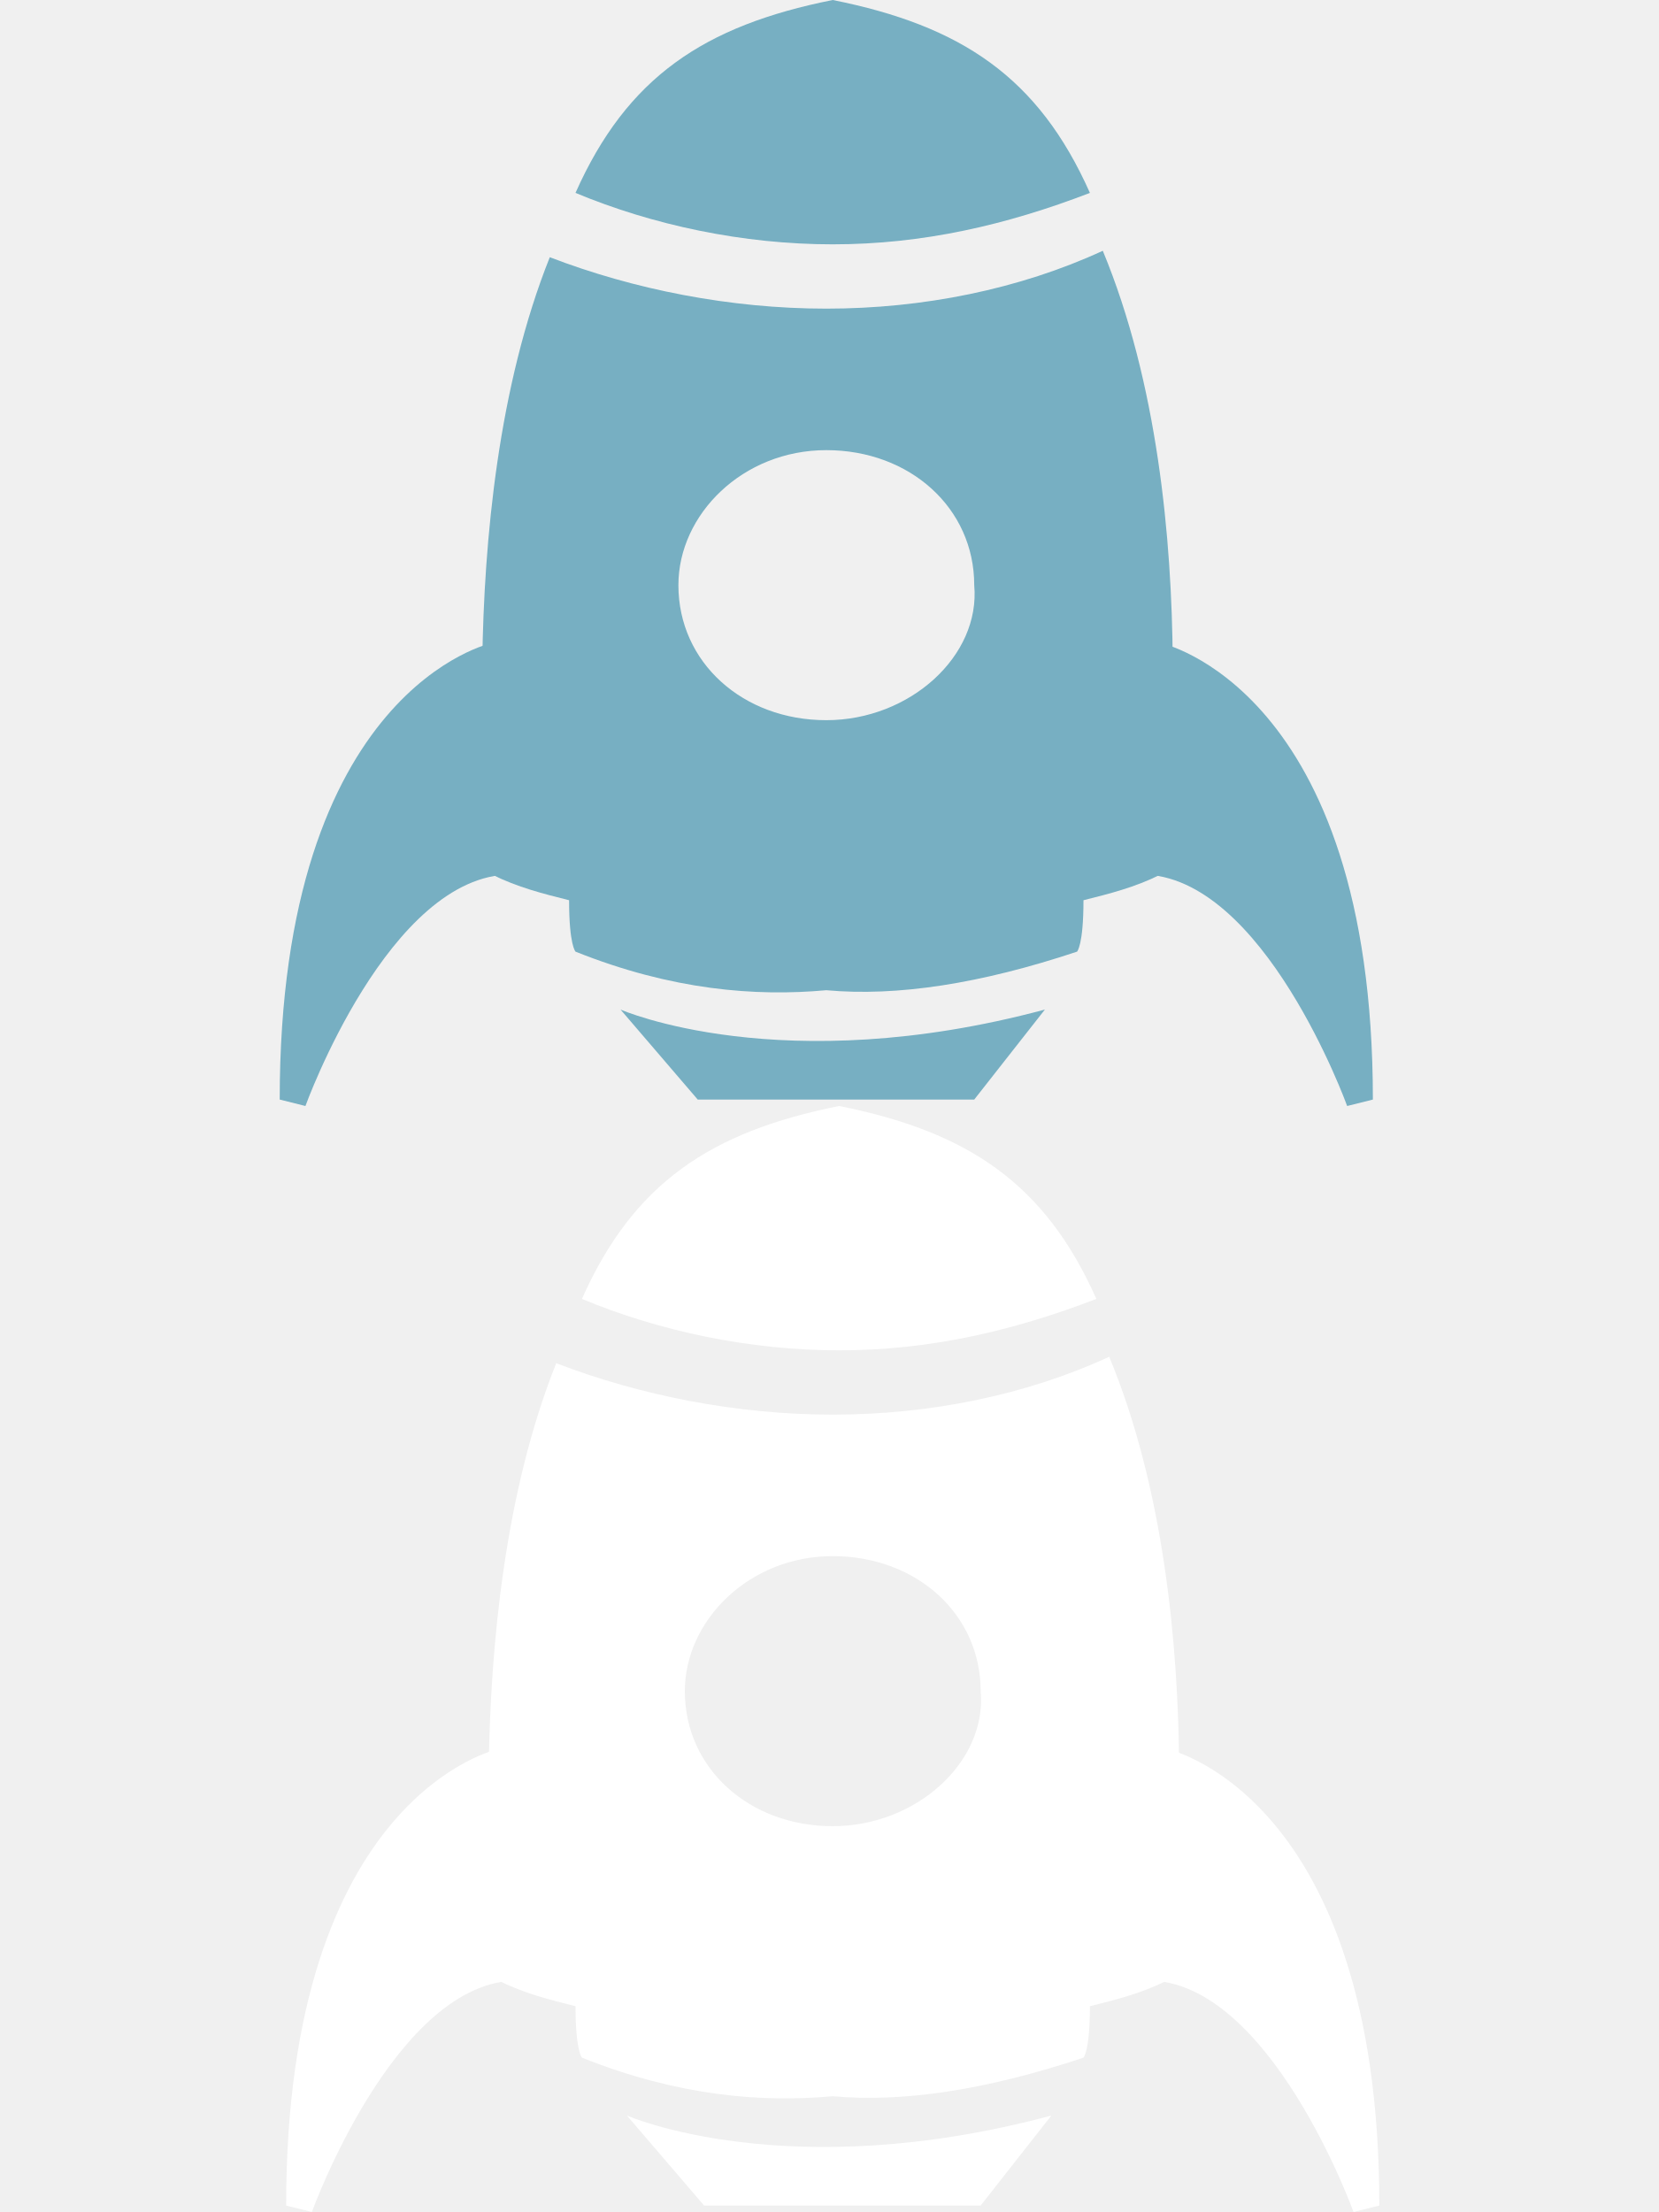
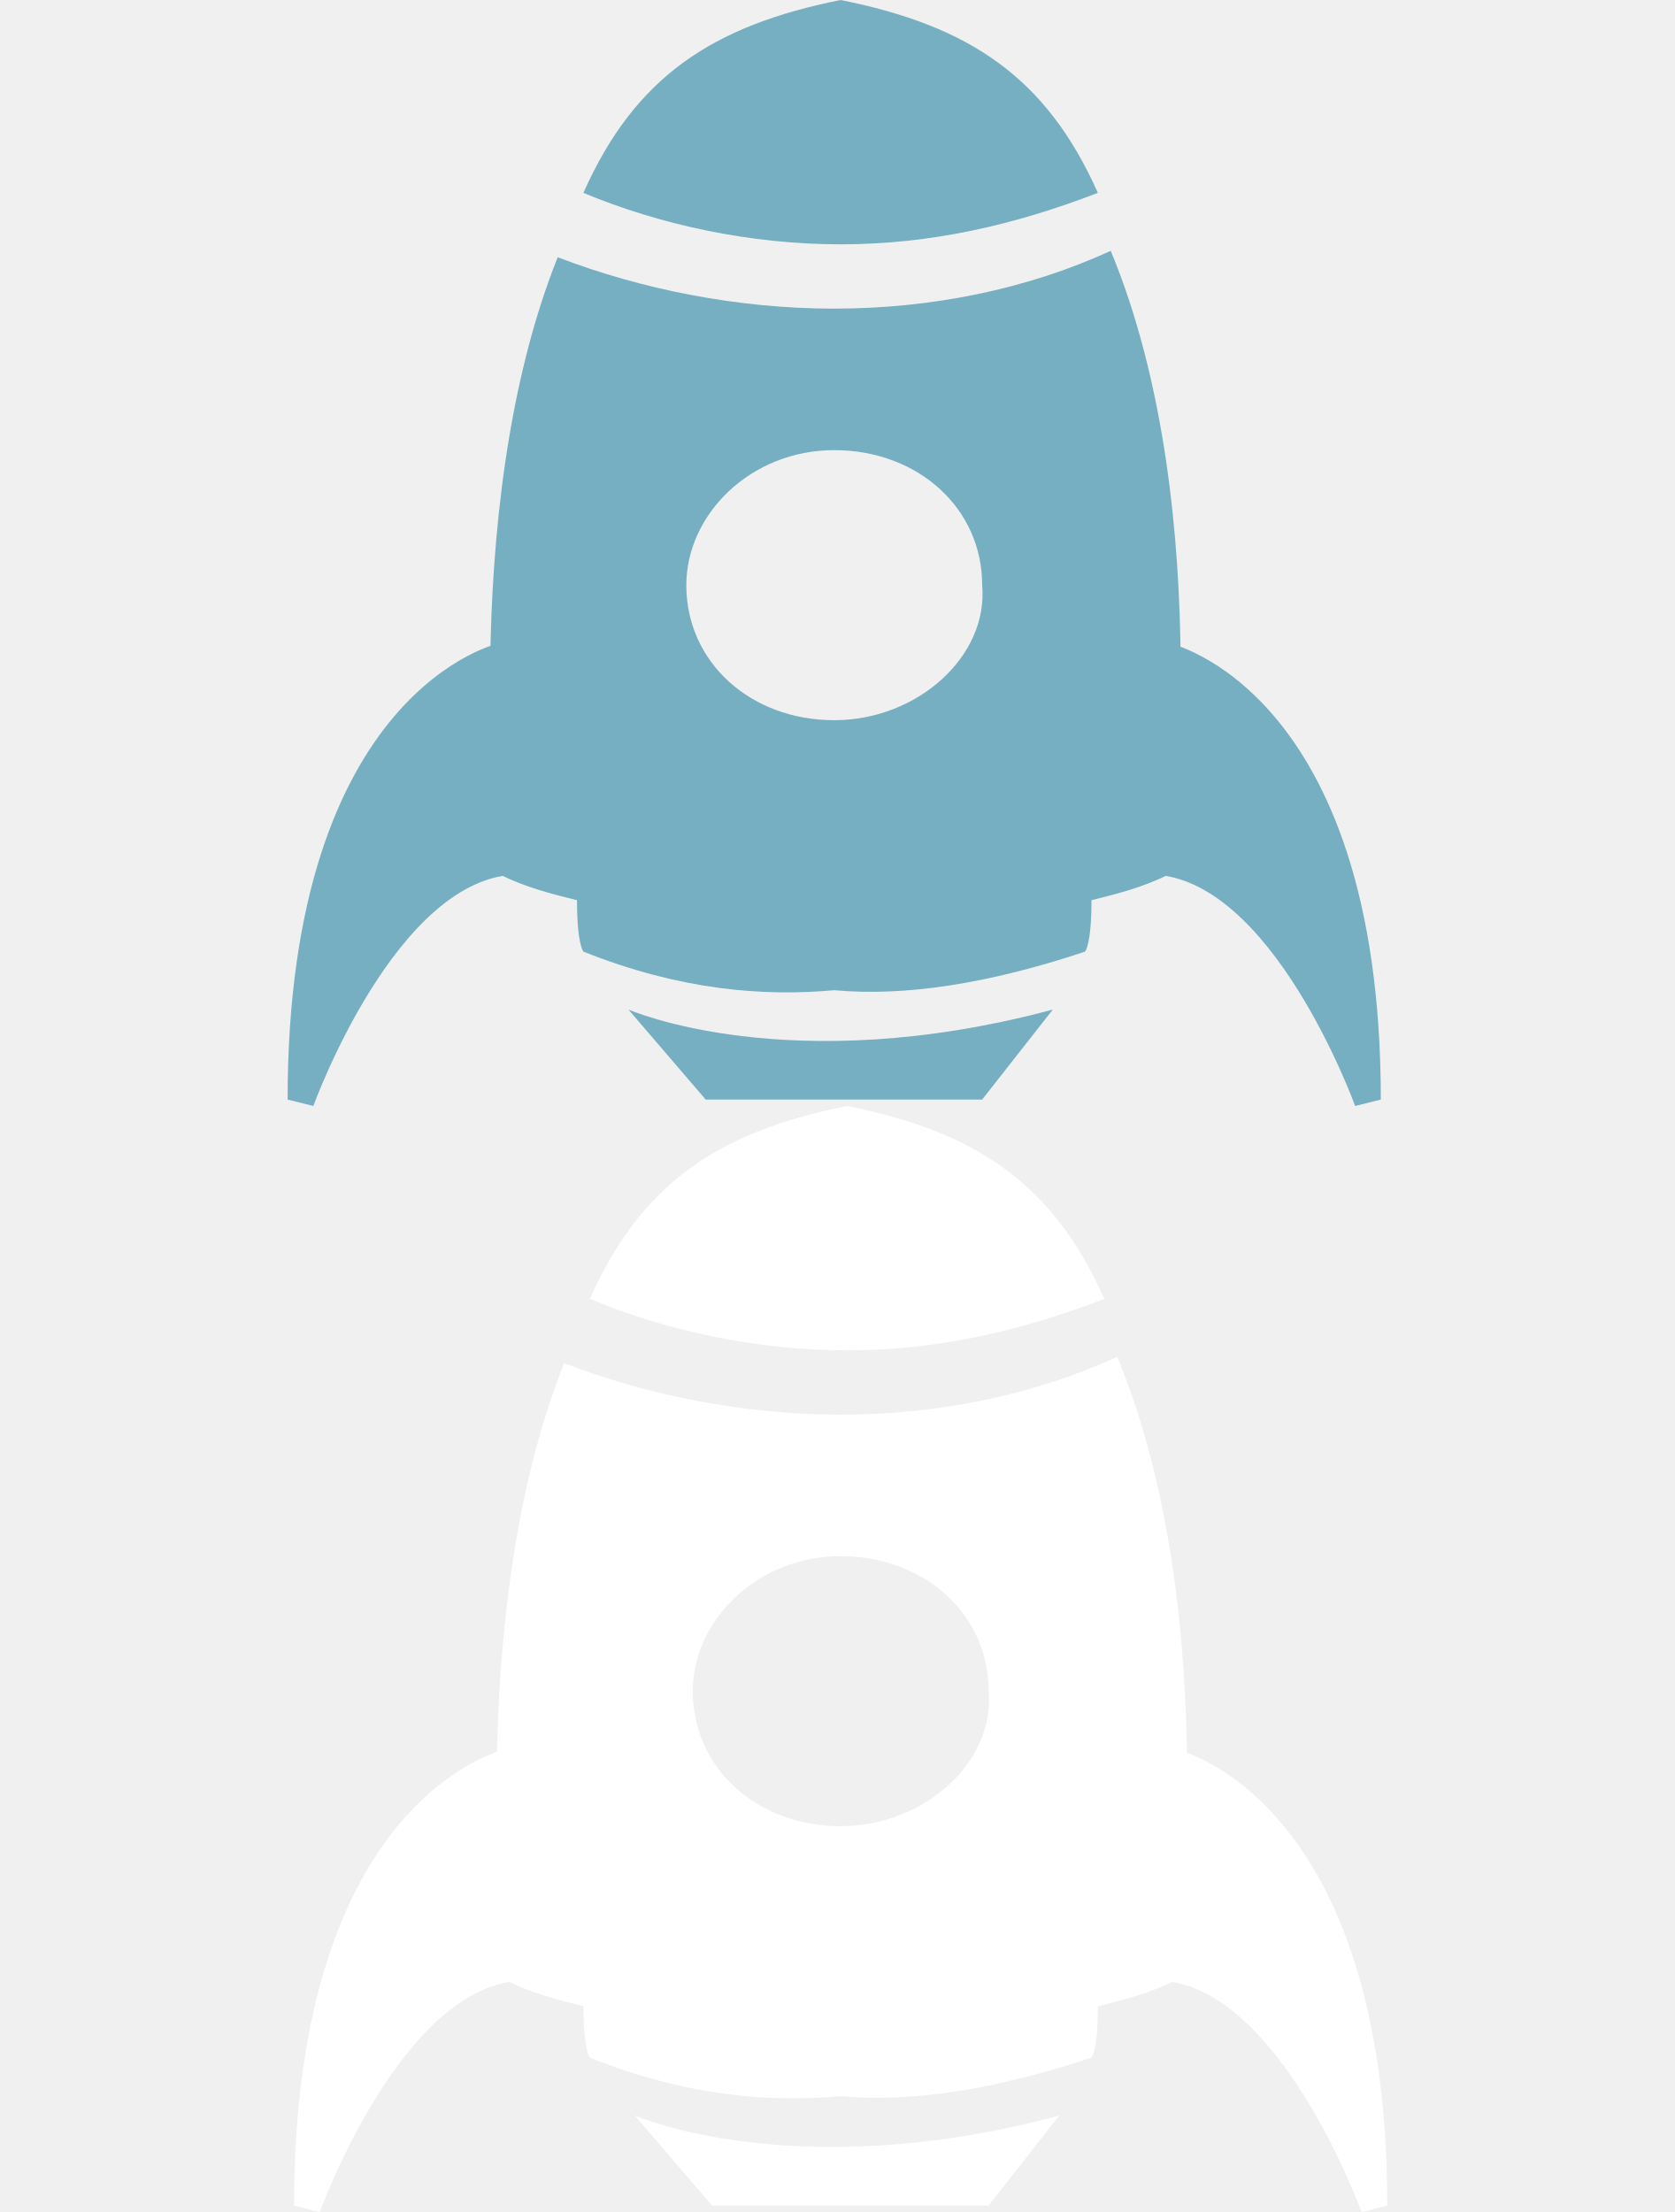
- <svg xmlns="http://www.w3.org/2000/svg" version="1.1" id="Layer_1" x="0px" y="0px" width="75px" height="100px" viewBox="0 0 75 100" enable-background="new 0 0 75 100" xml:space="preserve">
+ <svg xmlns="http://www.w3.org/2000/svg" version="1.1" id="Layer_1" x="0px" y="0px" width="53px" height="70px" viewBox="11 15 53 70" enable-background="new 11 15 53 70" xml:space="preserve">
  <g>
    <g>
      <g>
-         <path fill="#77AFC2" d="M49.273,8.721C46.947,3.489,43.459,1.162,37.645,0l0,0l0,0c-5.813,1.162-9.302,3.488-11.628,8.721     c3.488,1.453,7.559,2.325,11.628,2.325C41.715,11.046,45.494,10.174,49.273,8.721z" />
-         <path fill="#77AFC2" d="M28.053,45.64c0,0,7.267,3.197,19.185,0l-3.195,4.069h-12.5L28.053,45.64z" />
+         <path fill="#77AFC2" d="M45.741,21.104c-1.628-3.662-4.07-5.291-8.14-6.104l0,0l0,0c-4.069,0.813-6.512,2.442-8.14,6.104     c2.441,1.017,5.292,1.628,8.14,1.628C40.45,22.732,43.096,22.122,45.741,21.104z" />
+         <path fill="#77AFC2" d="M30.887,46.948c0,0,5.087,2.238,13.429,0l-2.236,2.848h-8.75L30.887,46.948z" />
      </g>
-       <path fill="#77AFC2" d="M49.855,11.337c-3.779,1.744-8.141,2.616-12.5,2.616c-4.359,0-8.721-0.872-12.5-2.325    c-4.65,11.628-2.617,27.906-2.617,27.906c1.163,0.582,2.326,0.872,3.489,1.163c0,2.035,0.291,2.325,0.291,2.325    c4.36,1.744,8.14,2.035,11.337,1.744c3.198,0.291,6.977-0.291,11.336-1.744c0,0,0.291-0.29,0.291-2.325    c1.164-0.291,2.326-0.581,3.488-1.163C52.473,39.534,54.797,23.256,49.855,11.337z M37.355,32.558    c-3.779,0-6.686-2.615-6.686-6.104c0-3.197,2.906-6.104,6.686-6.104c3.78,0,6.688,2.616,6.688,6.104    C44.332,29.65,41.135,32.558,37.355,32.558z" />
-       <path fill="#77AFC2" d="M22.238,29.069c0,0-9.593,2.034-9.593,20.64L13.808,50c0,0,3.779-10.466,9.303-10.466l-0.873-10.755" />
-       <path fill="#77AFC2" d="M52.473,29.069c0,0,9.592,2.034,9.592,20.64L60.902,50c0,0-3.779-10.466-9.303-10.466l0.873-11.046" />
+       <path fill="#77AFC2" d="M46.148,22.936c-2.646,1.221-5.698,1.831-8.75,1.831c-3.051,0-6.104-0.61-8.75-1.627    c-3.255,8.14-1.832,19.534-1.832,19.534c0.814,0.408,1.628,0.611,2.443,0.814c0,1.424,0.204,1.627,0.204,1.627    c3.052,1.221,5.698,1.424,7.936,1.221c2.238,0.204,4.884-0.204,7.936-1.221c0,0,0.204-0.203,0.204-1.627    c0.814-0.204,1.628-0.407,2.44-0.814C47.98,42.674,49.607,31.279,46.148,22.936z M37.398,37.791c-2.645,0-4.68-1.831-4.68-4.273    c0-2.238,2.035-4.273,4.68-4.273s4.682,1.831,4.682,4.273C42.282,35.755,40.044,37.791,37.398,37.791z" />
+       <path fill="#77AFC2" d="M26.816,35.348c0,0-6.715,1.424-6.715,14.448L20.916,50c0,0,2.645-7.326,6.512-7.326l-0.611-7.528" />
+       <path fill="#77AFC2" d="M47.98,35.348c0,0,6.715,1.424,6.715,14.448L53.882,50c0,0-2.646-7.326-6.512-7.326l0.61-7.732" />
    </g>
  </g>
  <g>
    <g>
      <g>
-         <path fill="#FFFFFF" d="M49.564,58.721C47.238,53.489,43.75,51.162,37.936,50l0,0l0,0c-5.813,1.162-9.302,3.488-11.628,8.721     c3.488,1.453,7.559,2.325,11.628,2.325C42.006,61.046,45.785,60.174,49.564,58.721z" />
-         <path fill="#FFFFFF" d="M28.343,95.64c0,0,7.267,3.197,19.186,0l-3.197,4.069h-12.5L28.343,95.64z" />
+         <path fill="#FFFFFF" d="M45.945,56.104c-1.629-3.662-4.07-5.291-8.14-6.104l0,0l0,0c-4.069,0.813-6.511,2.441-8.139,6.104     c2.441,1.018,5.291,1.628,8.139,1.628C40.654,57.732,43.3,57.122,45.945,56.104z" />
+         <path fill="#FFFFFF" d="M31.09,81.948c0,0,5.087,2.237,13.431,0l-2.238,2.848h-8.75L31.09,81.948z" />
      </g>
-       <path fill="#FFFFFF" d="M50.146,61.337c-3.779,1.744-8.141,2.616-12.5,2.616c-4.359,0-8.721-0.872-12.5-2.325    c-4.65,11.628-2.617,27.906-2.617,27.906c1.163,0.582,2.326,0.872,3.489,1.163c0,2.035,0.291,2.325,0.291,2.325    c4.36,1.744,8.14,2.035,11.337,1.744c3.198,0.291,6.977-0.291,11.336-1.744c0,0,0.291-0.29,0.291-2.325    c1.164-0.291,2.326-0.581,3.488-1.163C52.762,89.534,55.088,73.256,50.146,61.337z M37.646,82.558    c-3.779,0-6.686-2.615-6.686-6.104c0-3.197,2.906-6.105,6.686-6.105c3.78,0,6.688,2.617,6.688,6.105    C44.623,79.65,41.426,82.558,37.646,82.558z" />
-       <path fill="#FFFFFF" d="M22.529,79.069c0,0-9.593,2.034-9.593,20.64L14.099,100c0,0,3.779-10.466,9.303-10.466l-0.873-10.755" />
-       <path fill="#FFFFFF" d="M52.762,79.069c0,0,9.594,2.034,9.594,20.64L61.191,100c0,0-3.777-10.466-9.301-10.466l0.871-11.046" />
+       <path fill="#FFFFFF" d="M46.353,57.936c-2.646,1.222-5.699,1.832-8.75,1.832c-3.051,0-6.105-0.61-8.75-1.628    c-3.255,8.14-1.832,19.534-1.832,19.534c0.814,0.407,1.628,0.61,2.442,0.814c0,1.425,0.204,1.627,0.204,1.627    c3.052,1.221,5.698,1.425,7.936,1.221c2.238,0.204,4.884-0.204,7.936-1.221c0,0,0.203-0.202,0.203-1.627    c0.815-0.204,1.629-0.407,2.441-0.814C48.184,77.674,49.812,66.279,46.353,57.936z M37.603,72.791    c-2.646,0-4.681-1.831-4.681-4.273c0-2.237,2.035-4.272,4.681-4.272c2.646,0,4.682,1.831,4.682,4.272    C42.486,70.755,40.248,72.791,37.603,72.791z" />
+       <path fill="#FFFFFF" d="M27.021,70.348c0,0-6.715,1.425-6.715,14.448L21.12,85c0,0,2.645-7.326,6.512-7.326l-0.611-7.528" />
+       <path fill="#FFFFFF" d="M48.184,70.348c0,0,6.715,1.425,6.715,14.448L54.084,85c0,0-2.645-7.326-6.511-7.326l0.609-7.732" />
    </g>
  </g>
</svg>
